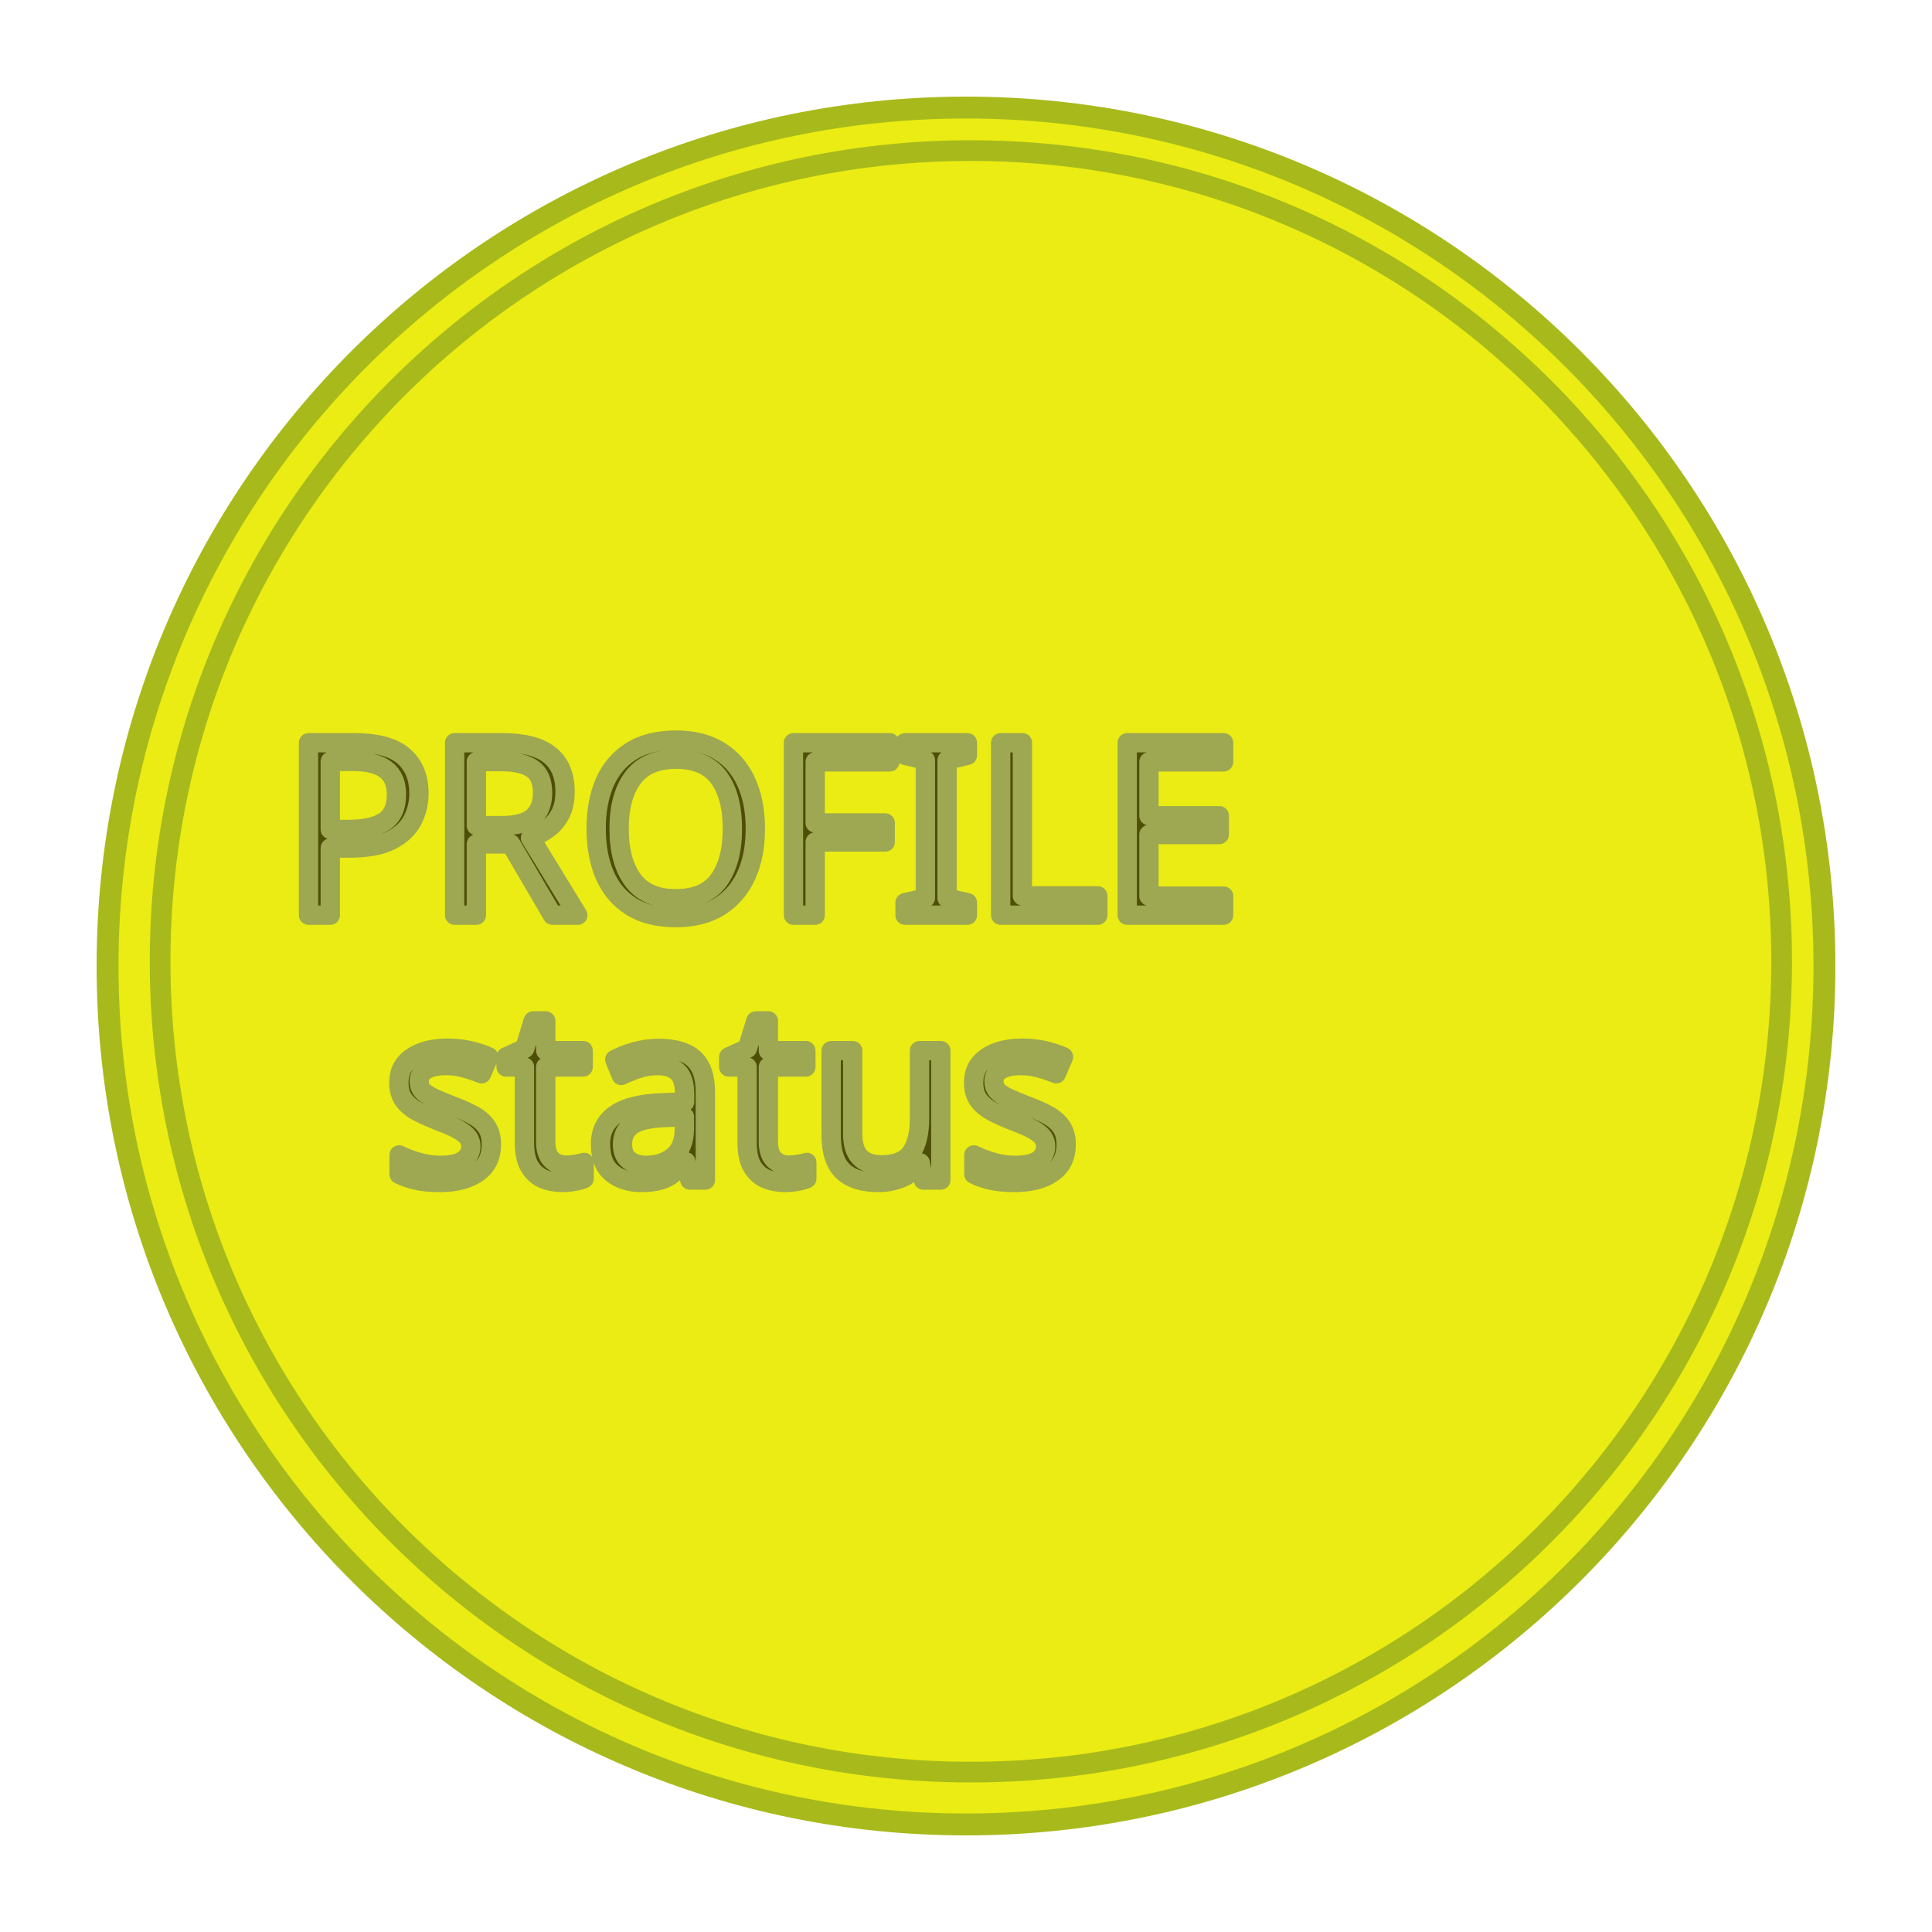
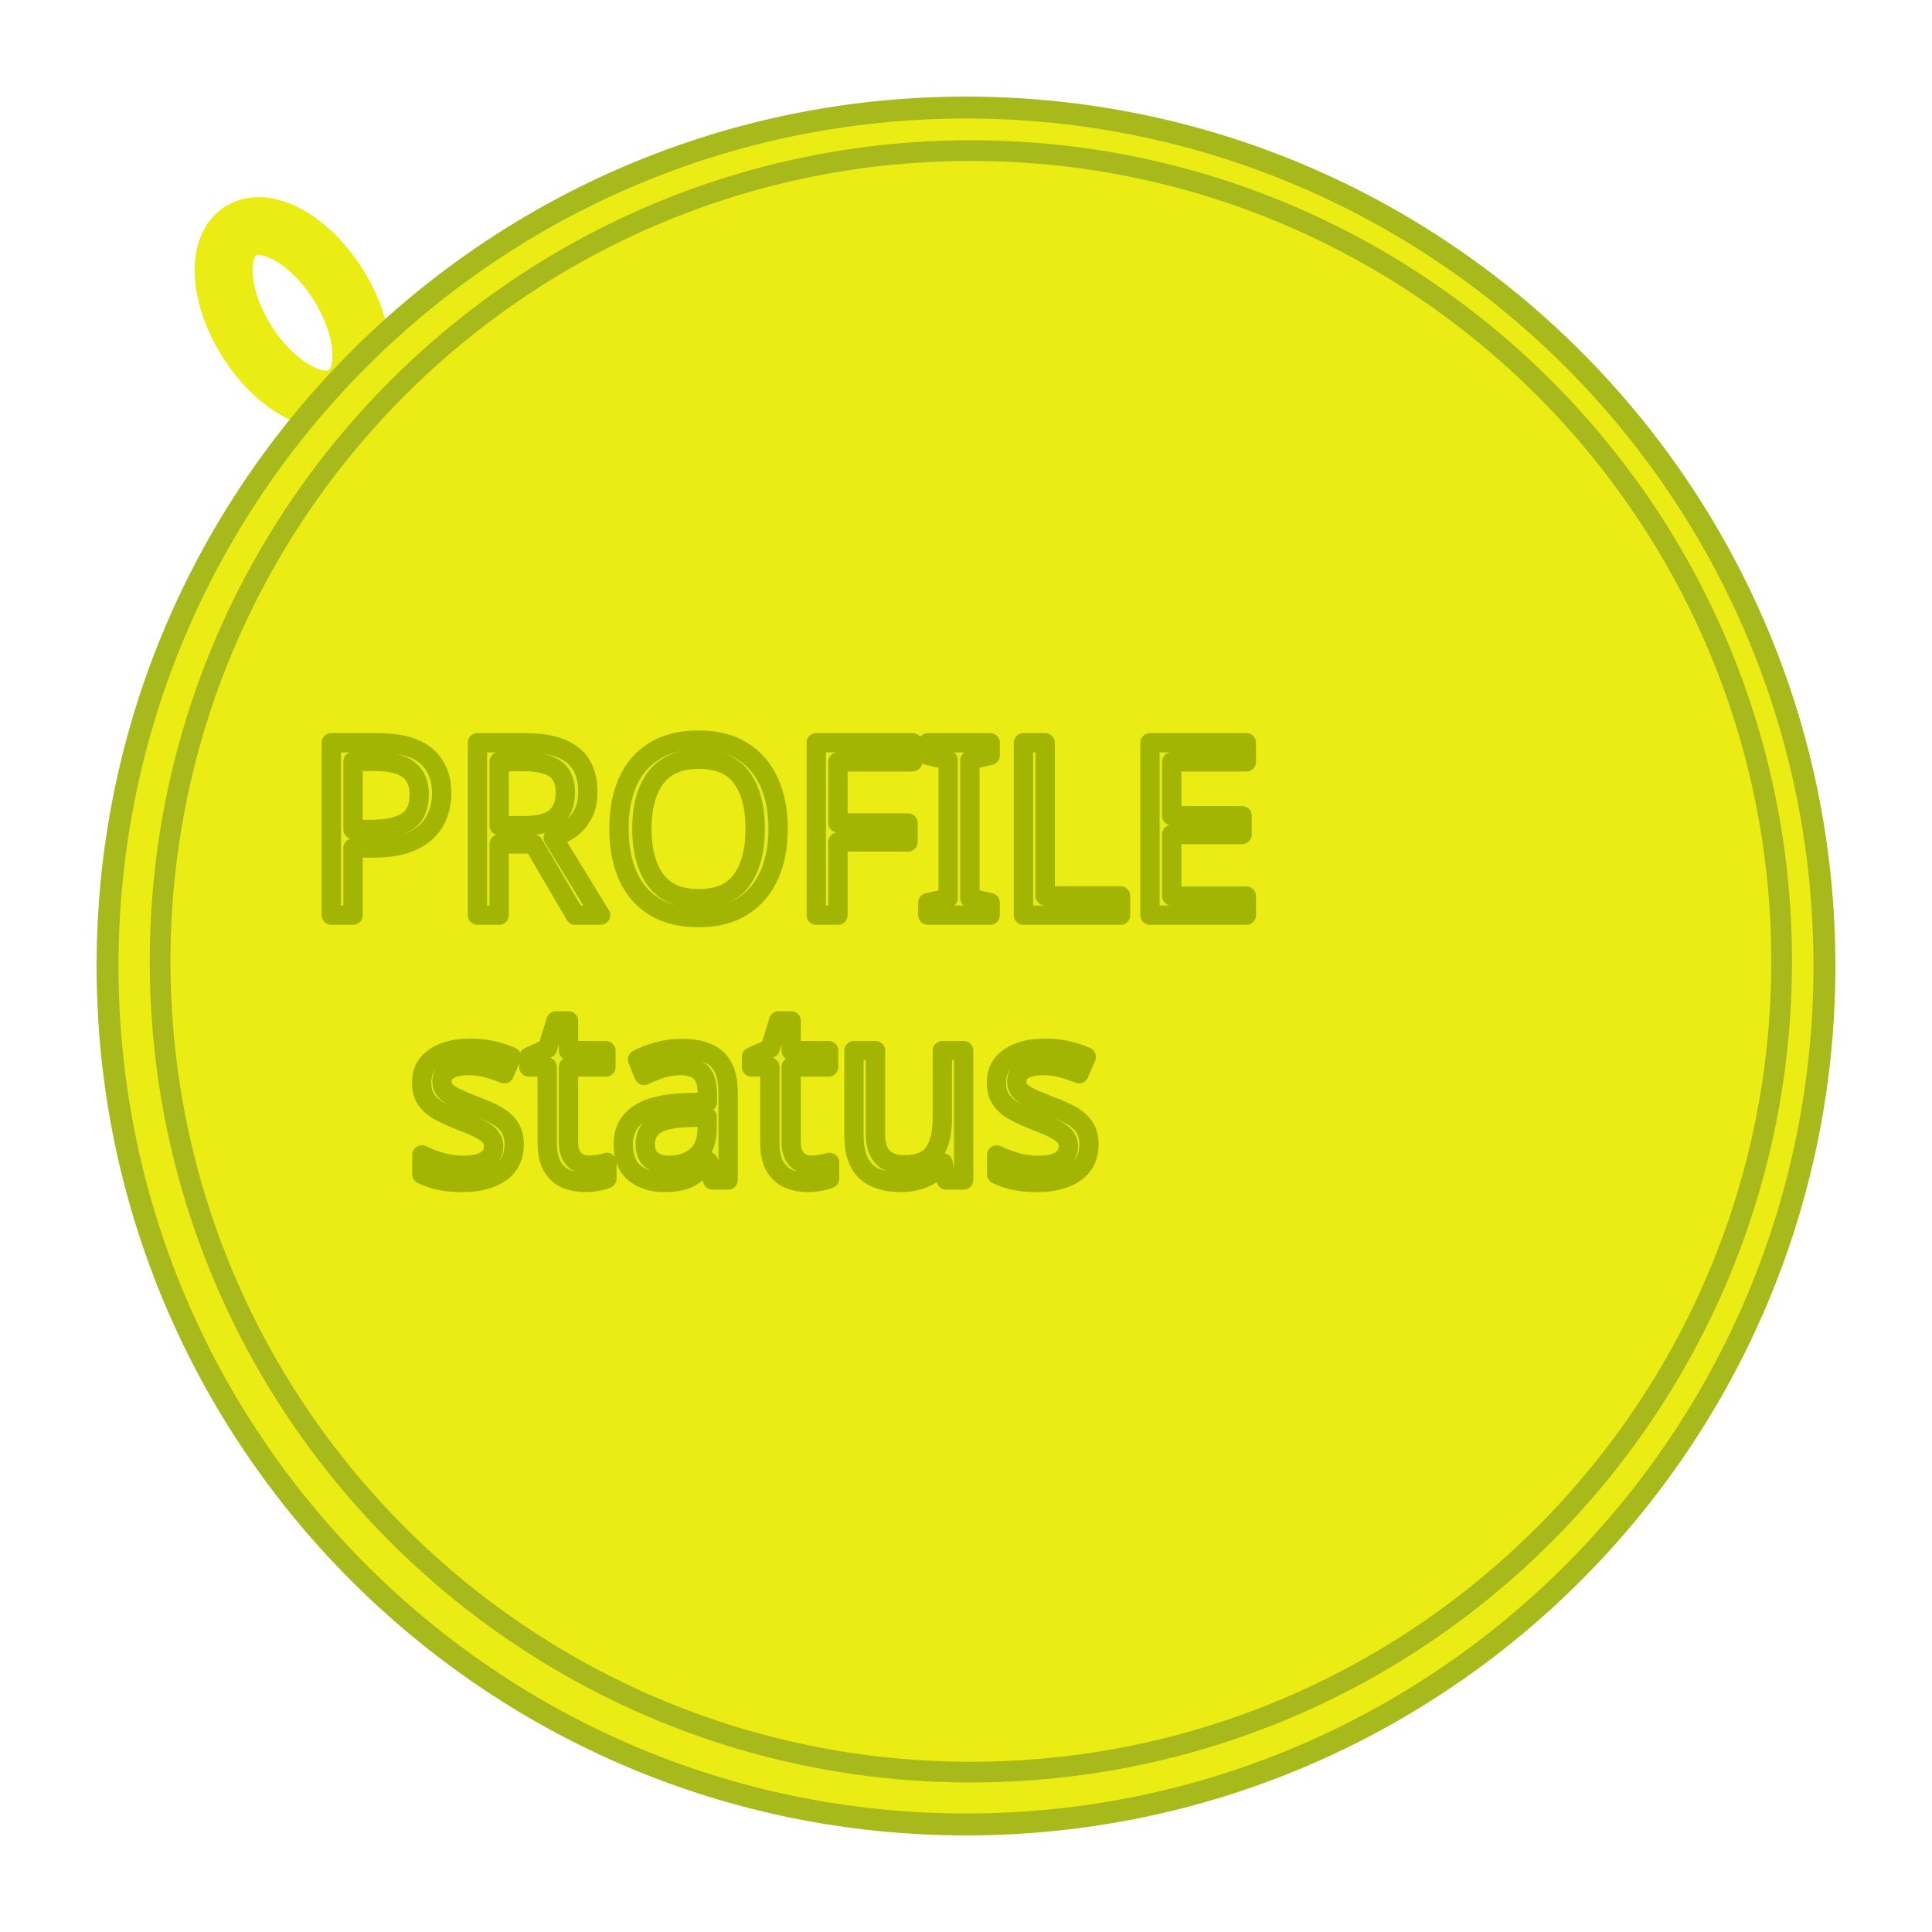
- <svg xmlns="http://www.w3.org/2000/svg" viewBox="0 0 400 400">
-   <g stroke-linecap="square" stroke-linejoin="round">
-     <circle cx="200" cy="200" r="177.732" fill="#eaec13" stroke="#a8ba1b" stroke-width="4.537" />
-     <circle cx="201.01" cy="199.039" r="167.858" fill="#eaec13" stroke="#a8ba1b" stroke-width="4.285" />
-     <text x="59.034" y="189.481" fill="#4e4f06" stroke="#9ea751" stroke-width="4" style="line-height:1.25;-inkscape-font-specification:'Emoji One'" font-size="50" font-family="Emoji One">
-       <tspan x="59.034" y="189.481" style="-inkscape-font-specification:'Bungee Shade'" font-family="Bungee Shade">PROFILE</tspan>
+ <svg xmlns="http://www.w3.org/2000/svg" viewBox="0 0 400 400" version="1.1" id="svg16">
+   <defs id="defs20" />
+   <g stroke-linecap="square" stroke-linejoin="round" id="g14">
+     <ellipse style="fill:none;fill-opacity:1;fill-rule:evenodd;stroke:#eaec13;stroke-width:12;stroke-linecap:square;stroke-linejoin:round;stroke-miterlimit:4;stroke-dasharray:none;stroke-opacity:1" id="path3091" cx="16.482" cy="87.126" rx="11.122" ry="20.053" transform="rotate(-32.36507)" />
+     <circle cx="200" cy="200" r="177.732" fill="#eaec13" stroke="#a8ba1b" stroke-width="4.537" id="circle2" />
+     <circle cx="201.01" cy="199.039" r="167.858" fill="#eaec13" stroke="#a8ba1b" stroke-width="4.285" id="circle4" />
+     <text x="63.75" y="189.481" fill="#4e4f06" stroke="#9ea751" stroke-width="4" style="line-height:1.25;-inkscape-font-specification:'Emoji One';fill:#e2ea1b;fill-opacity:1;stroke:#a3b503;stroke-opacity:1" font-size="50px" font-family="'Emoji One'" id="text8">
+       <tspan x="63.75" y="189.481" style="-inkscape-font-specification:'Bungee Shade';fill:#e2ea1b;fill-opacity:1;stroke:#a3b503;stroke-opacity:1" font-family="'Bungee Shade'" id="tspan6">PROFILE</tspan>
    </text>
-     <text x="80.034" y="244.319" fill="#4e4f06" stroke="#9ea751" stroke-width="4" style="line-height:1.25;-inkscape-font-specification:'Emoji One'" font-size="50" font-family="Emoji One">
-       <tspan x="80.034" y="244.319" style="-inkscape-font-specification:'Bungee Shade'" font-family="Bungee Shade">status</tspan>
+     <text x="84.75" y="244.319" fill="#4e4f06" stroke="#9ea751" stroke-width="4" style="line-height:1.25;-inkscape-font-specification:'Emoji One';fill:#e2ea1b;fill-opacity:1;stroke:#a3b503;stroke-opacity:1" font-size="50px" font-family="'Emoji One'" id="text12">
+       <tspan x="84.75" y="244.319" style="-inkscape-font-specification:'Bungee Shade';fill:#e2ea1b;fill-opacity:1;stroke:#a3b503;stroke-opacity:1" font-family="'Bungee Shade'" id="tspan10">status</tspan>
    </text>
  </g>
</svg>
